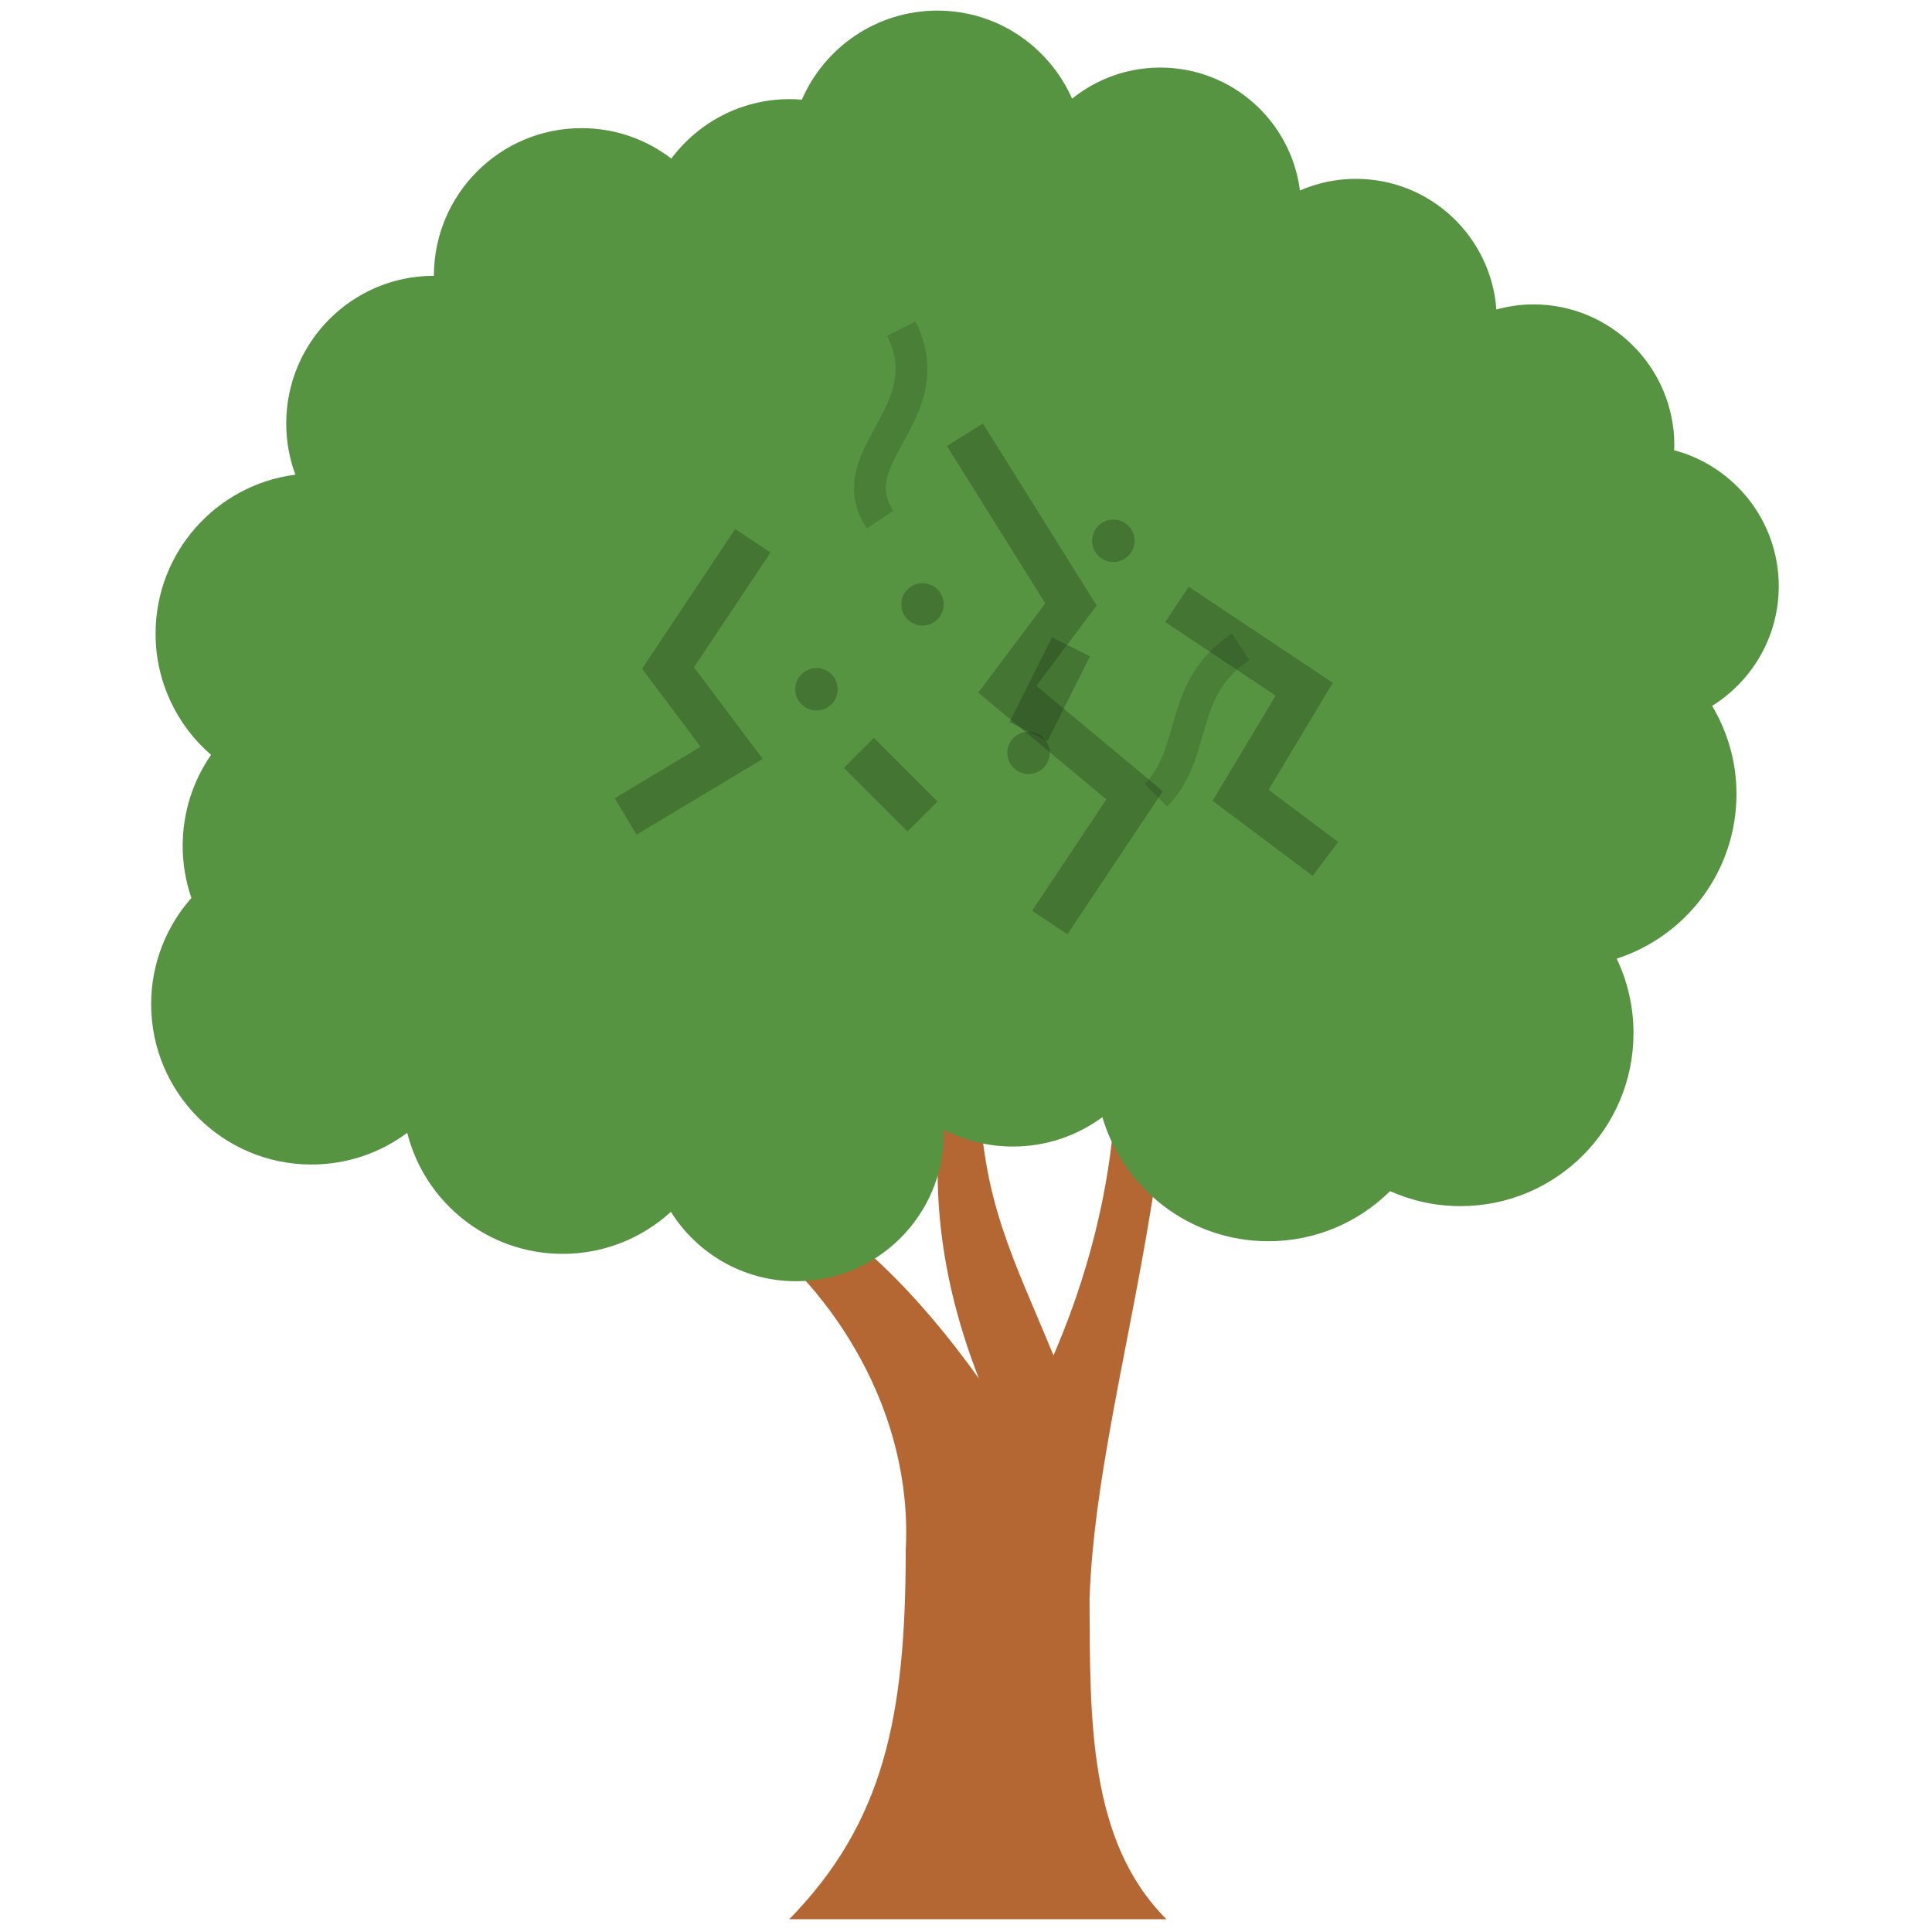
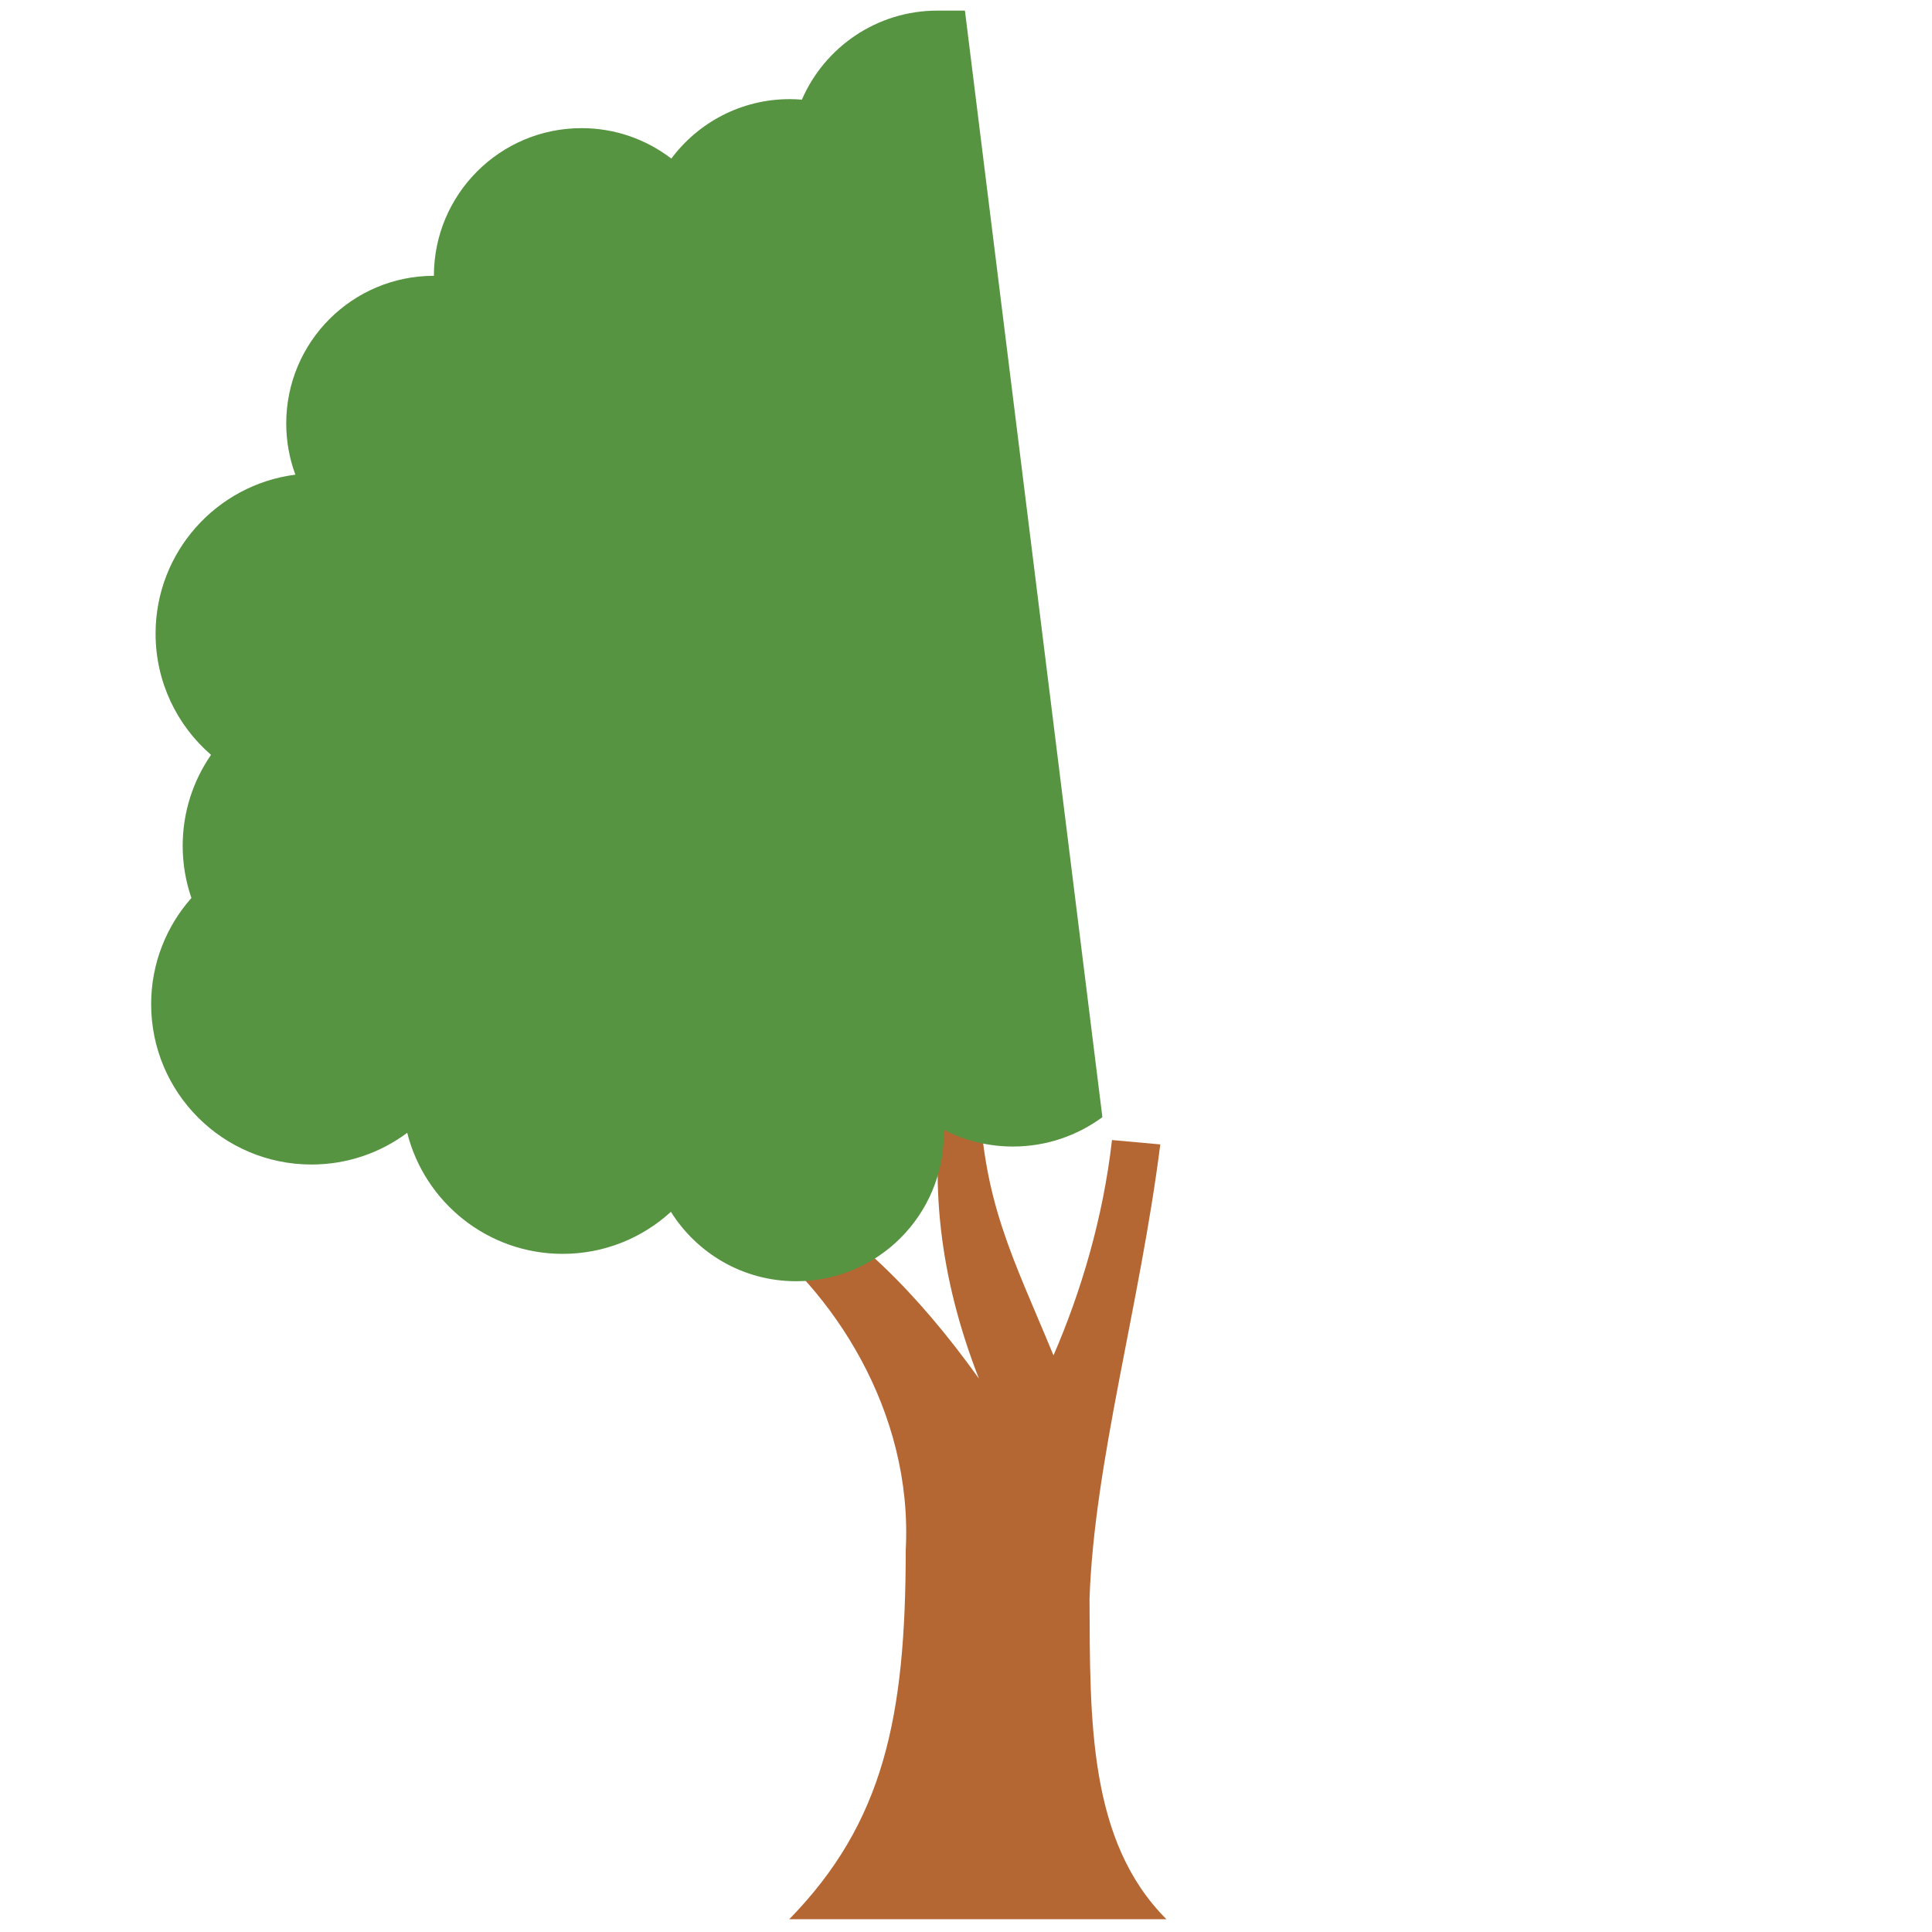
<svg xmlns="http://www.w3.org/2000/svg" version="1.1" width="256" height="256" viewBox="0 0 256 256" xml:space="preserve">
  <g style="stroke: none; stroke-width: 0; stroke-dasharray: none; stroke-linecap: butt; stroke-linejoin: miter; stroke-miterlimit: 10; fill: none; fill-rule: nonzero; opacity: 1;" transform="translate(1.406593 1.406593) scale(2.81 2.81)">
    <path d="M 36.717 90 h 17.786 c -3.688 -3.683 -3.603 -9.403 -3.627 -15.108 l 0 0 c 0.223 -6.449 2.375 -13.838 3.337 -21.428 l -2.278 -0.206 c -0.421 3.709 -1.478 7.201 -2.758 10.155 c -1.933 -4.69 -3.368 -7.247 -3.516 -12.666 h -1.608 c -0.749 4.365 -0.278 8.941 1.608 13.76 c -2.931 -4.097 -6.019 -7.1 -9.292 -8.813 l -1.659 1.674 c 4.013 2.908 7.848 8.641 7.499 15.218 C 42.208 80.466 41.172 85.438 36.717 90 z" style="stroke: none; stroke-width: 1; stroke-dasharray: none; stroke-linecap: butt; stroke-linejoin: miter; stroke-miterlimit: 10; fill: rgb(180,103,51); fill-rule: nonzero; opacity: 1;" transform=" matrix(1 0 0 1 0 0) " stroke-linecap="round" />
-     <path d="M 83.376 27.144 c 0 -3.078 -2.095 -5.66 -4.936 -6.415 c 0.003 -0.077 0.012 -0.153 0.012 -0.23 c 0 -3.67 -2.975 -6.646 -6.646 -6.646 c -0.605 0 -1.189 0.088 -1.746 0.24 c -0.25 -3.442 -3.115 -6.16 -6.621 -6.16 c -0.939 0 -1.831 0.197 -2.641 0.548 c -0.419 -3.267 -3.204 -5.795 -6.585 -5.795 c -1.575 0 -3.02 0.551 -4.159 1.466 C 48.972 1.712 46.546 0 43.704 0 c -2.863 0 -5.322 1.729 -6.392 4.199 c -0.189 -0.015 -0.379 -0.025 -0.571 -0.025 c -2.287 0 -4.316 1.102 -5.585 2.804 c -1.173 -0.9 -2.64 -1.436 -4.233 -1.436 c -3.846 0 -6.963 3.118 -6.963 6.963 c -3.846 0 -6.963 3.118 -6.963 6.963 c 0 0.849 0.152 1.662 0.431 2.414 c -3.718 0.476 -6.592 3.65 -6.592 7.497 c 0 2.284 1.014 4.33 2.615 5.716 c -0.843 1.219 -1.337 2.698 -1.337 4.292 c 0 0.86 0.146 1.686 0.411 2.457 c -1.18 1.334 -1.898 3.086 -1.898 5.007 c 0 4.176 3.385 7.561 7.561 7.561 c 1.692 0 3.254 -0.556 4.514 -1.495 c 0.826 3.28 3.795 5.708 7.331 5.708 c 1.967 0 3.758 -0.752 5.103 -1.983 c 1.231 1.966 3.415 3.274 5.905 3.274 c 3.846 0 6.963 -3.118 6.963 -6.963 c 0 -0.061 -0.003 -0.121 -0.005 -0.182 c 0.978 0.506 2.087 0.793 3.264 0.793 c 1.579 0 3.038 -0.515 4.219 -1.385 c 0.995 3.382 4.121 5.851 7.825 5.851 c 2.239 0 4.266 -0.902 5.741 -2.363 c 1.015 0.453 2.138 0.707 3.321 0.707 c 4.506 0 8.158 -3.652 8.158 -8.158 c 0 -1.258 -0.285 -2.449 -0.793 -3.512 c 3.278 -1.058 5.649 -4.133 5.649 -7.763 c 0 -1.52 -0.423 -2.938 -1.148 -4.157 C 82.117 31.611 83.376 29.527 83.376 27.144 z" style="stroke: none; stroke-width: 1; stroke-dasharray: none; stroke-linecap: butt; stroke-linejoin: miter; stroke-miterlimit: 10; fill: rgb(86,148,65); fill-rule: nonzero; opacity: 1;" transform=" matrix(1 0 0 1 0 0) " stroke-linecap="round" />
-     <g style="opacity: 0.7">
-       <path d="M 45 20 l 5 8 l -3 4 l 6 5 l -4 6" style="stroke: rgba(0,0,0,0.3); stroke-width: 2; fill: none" />
-       <path d="M 35 25 l -4 6 l 3 4 l -5 3" style="stroke: rgba(0,0,0,0.3); stroke-width: 2; fill: none" />
-       <path d="M 55 28 l 6 4 l -3 5 l 4 3" style="stroke: rgba(0,0,0,0.3); stroke-width: 2; fill: none" />
-       <path d="M 40 35 l 3 3" style="stroke: rgba(0,0,0,0.3); stroke-width: 2; fill: none" />
-       <path d="M 50 30 l -2 4" style="stroke: rgba(0,0,0,0.3); stroke-width: 2; fill: none" />
-       <circle cx="43" cy="28" r="1" style="fill: rgba(0,0,0,0.3)" />
-       <circle cx="48" cy="35" r="1" style="fill: rgba(0,0,0,0.3)" />
-       <circle cx="52" cy="25" r="1" style="fill: rgba(0,0,0,0.3)" />
-       <circle cx="38" cy="32" r="1" style="fill: rgba(0,0,0,0.3)" />
-       <path d="M 42 15 c 2 4 -3 6 -1 9" style="stroke: rgba(0,0,0,0.2); stroke-width: 1.5; fill: none" />
-       <path d="M 58 30 c -3 2 -2 5 -4 7" style="stroke: rgba(0,0,0,0.2); stroke-width: 1.5; fill: none" />
-     </g>
+     <path d="M 43.704 0 c -2.863 0 -5.322 1.729 -6.392 4.199 c -0.189 -0.015 -0.379 -0.025 -0.571 -0.025 c -2.287 0 -4.316 1.102 -5.585 2.804 c -1.173 -0.9 -2.64 -1.436 -4.233 -1.436 c -3.846 0 -6.963 3.118 -6.963 6.963 c -3.846 0 -6.963 3.118 -6.963 6.963 c 0 0.849 0.152 1.662 0.431 2.414 c -3.718 0.476 -6.592 3.65 -6.592 7.497 c 0 2.284 1.014 4.33 2.615 5.716 c -0.843 1.219 -1.337 2.698 -1.337 4.292 c 0 0.86 0.146 1.686 0.411 2.457 c -1.18 1.334 -1.898 3.086 -1.898 5.007 c 0 4.176 3.385 7.561 7.561 7.561 c 1.692 0 3.254 -0.556 4.514 -1.495 c 0.826 3.28 3.795 5.708 7.331 5.708 c 1.967 0 3.758 -0.752 5.103 -1.983 c 1.231 1.966 3.415 3.274 5.905 3.274 c 3.846 0 6.963 -3.118 6.963 -6.963 c 0 -0.061 -0.003 -0.121 -0.005 -0.182 c 0.978 0.506 2.087 0.793 3.264 0.793 c 1.579 0 3.038 -0.515 4.219 -1.385 L 45 0" style="stroke: none; stroke-width: 1; stroke-dasharray: none; stroke-linecap: butt; stroke-linejoin: miter; stroke-miterlimit: 10; fill: rgb(86,148,65); fill-rule: nonzero; opacity: 1;" transform=" matrix(1 0 0 1 0 0) " stroke-linecap="round" />
  </g>
</svg>
